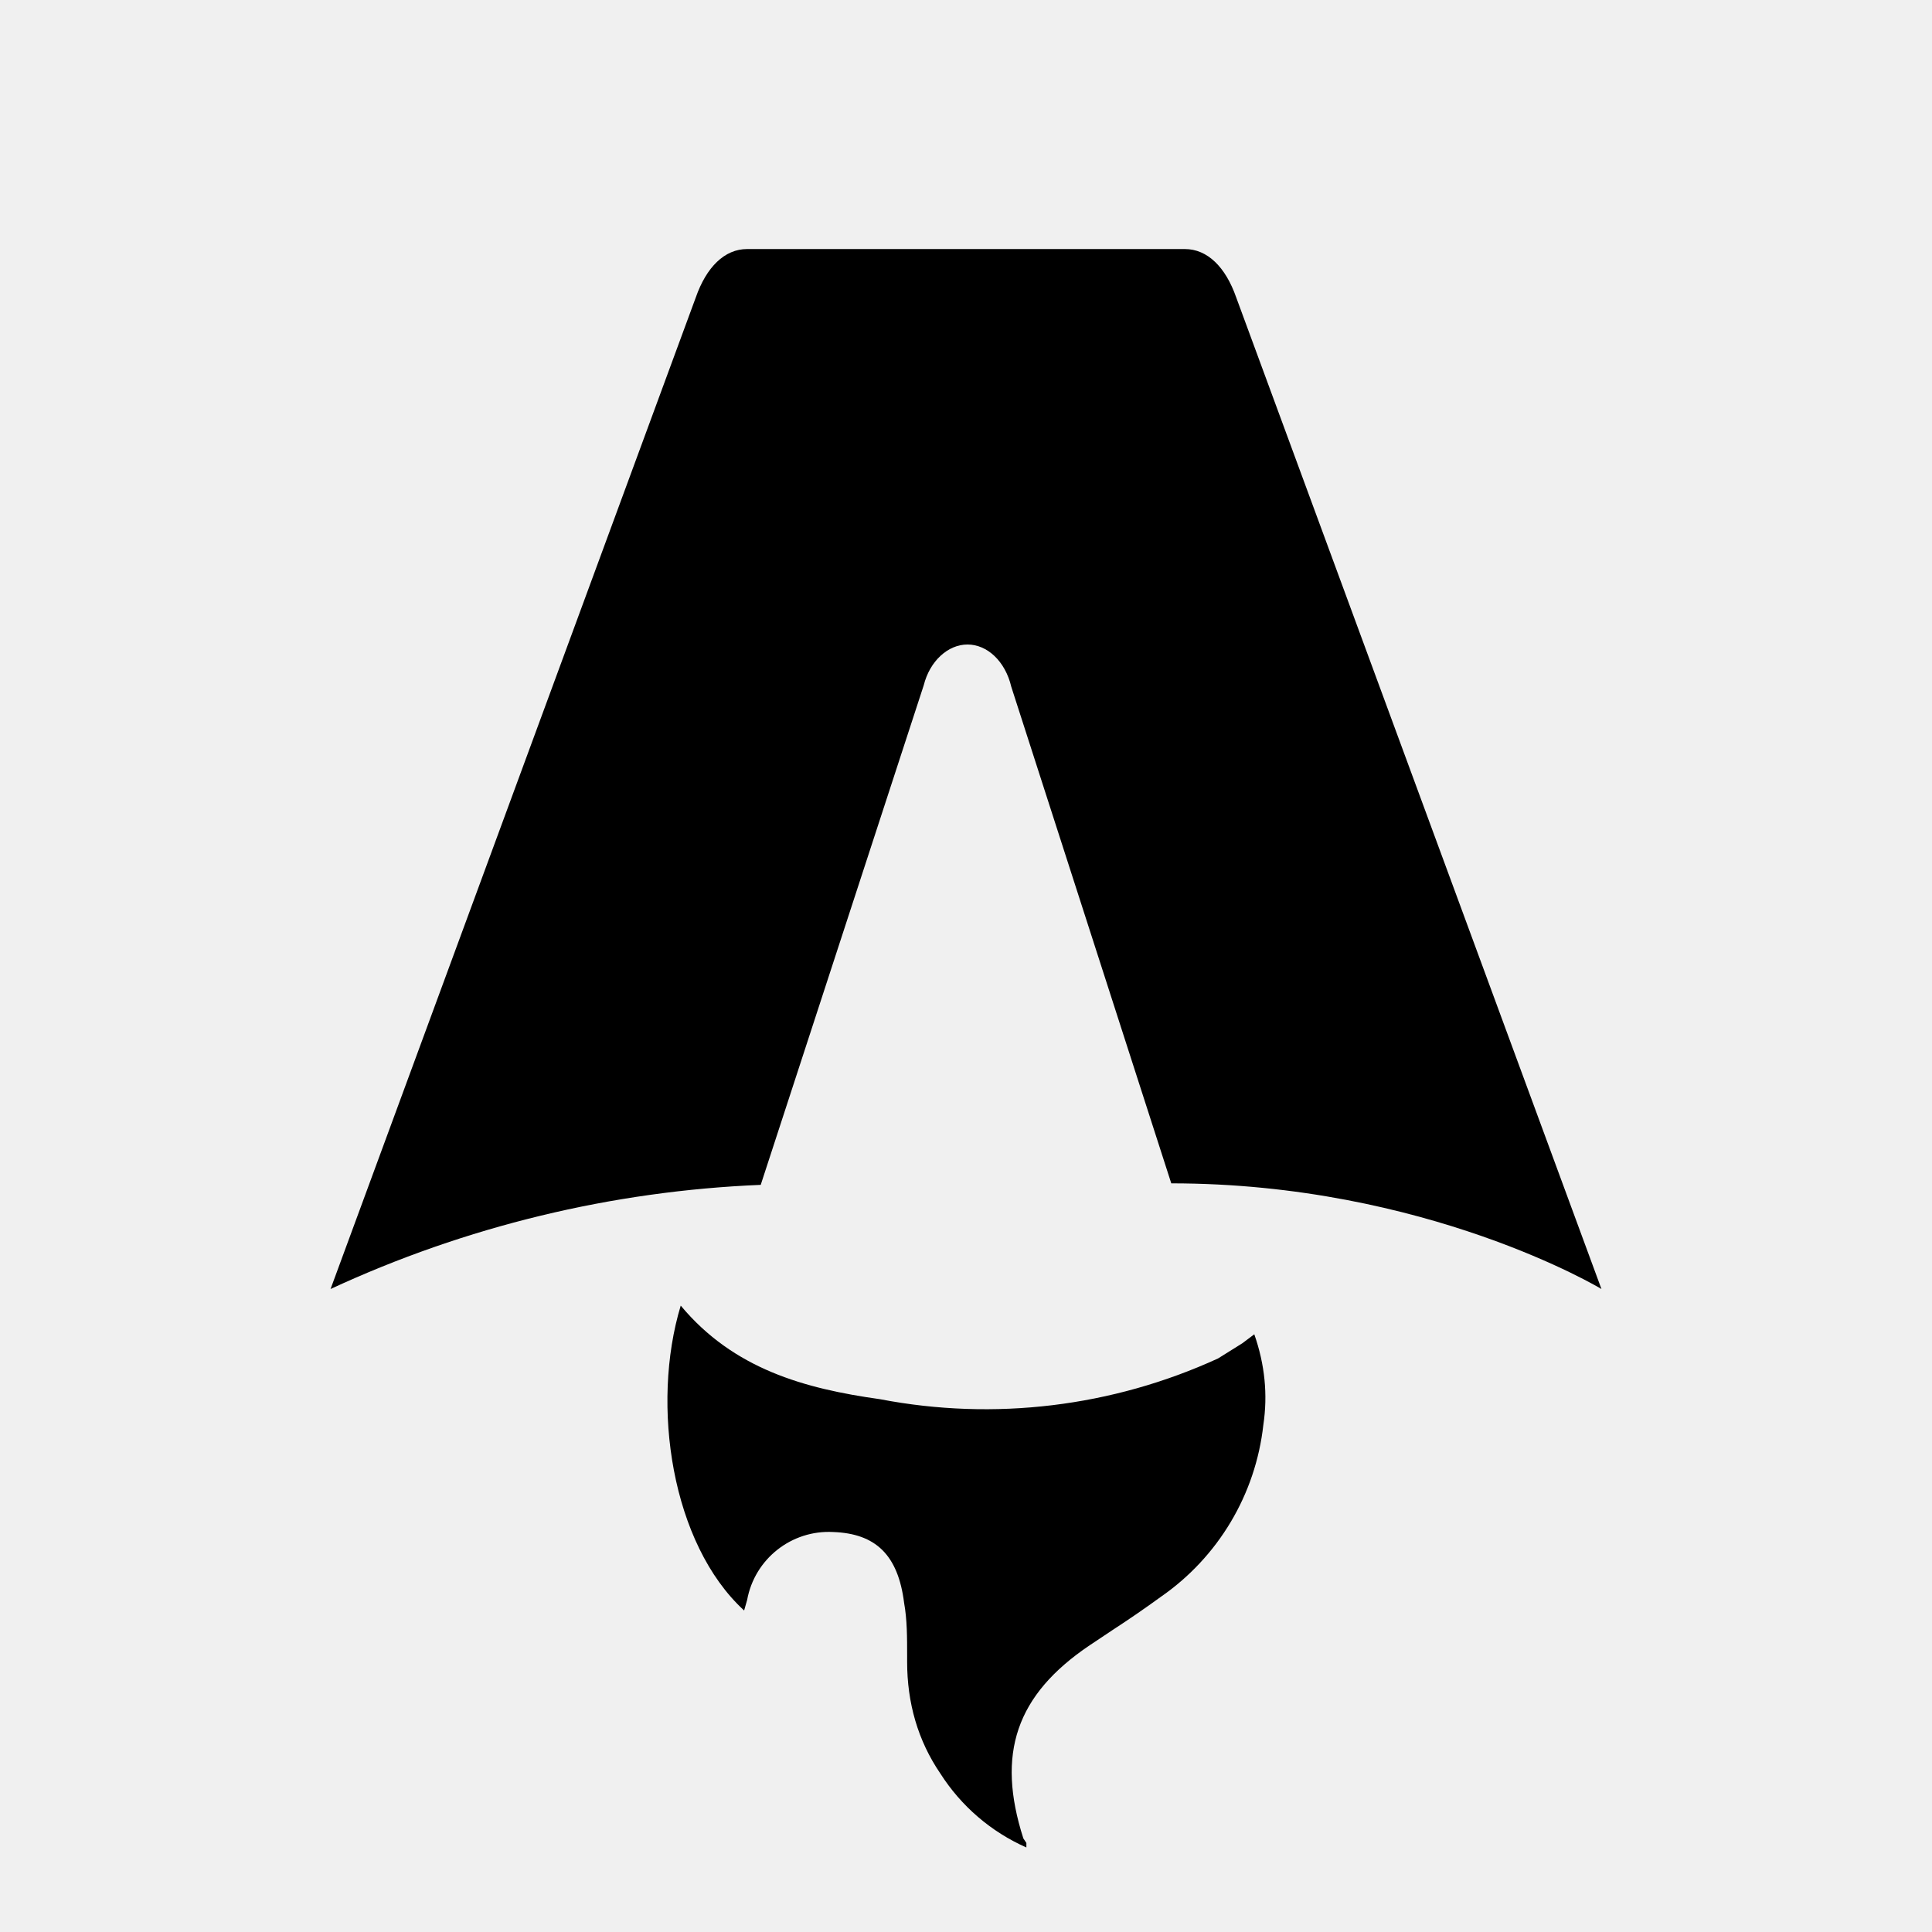
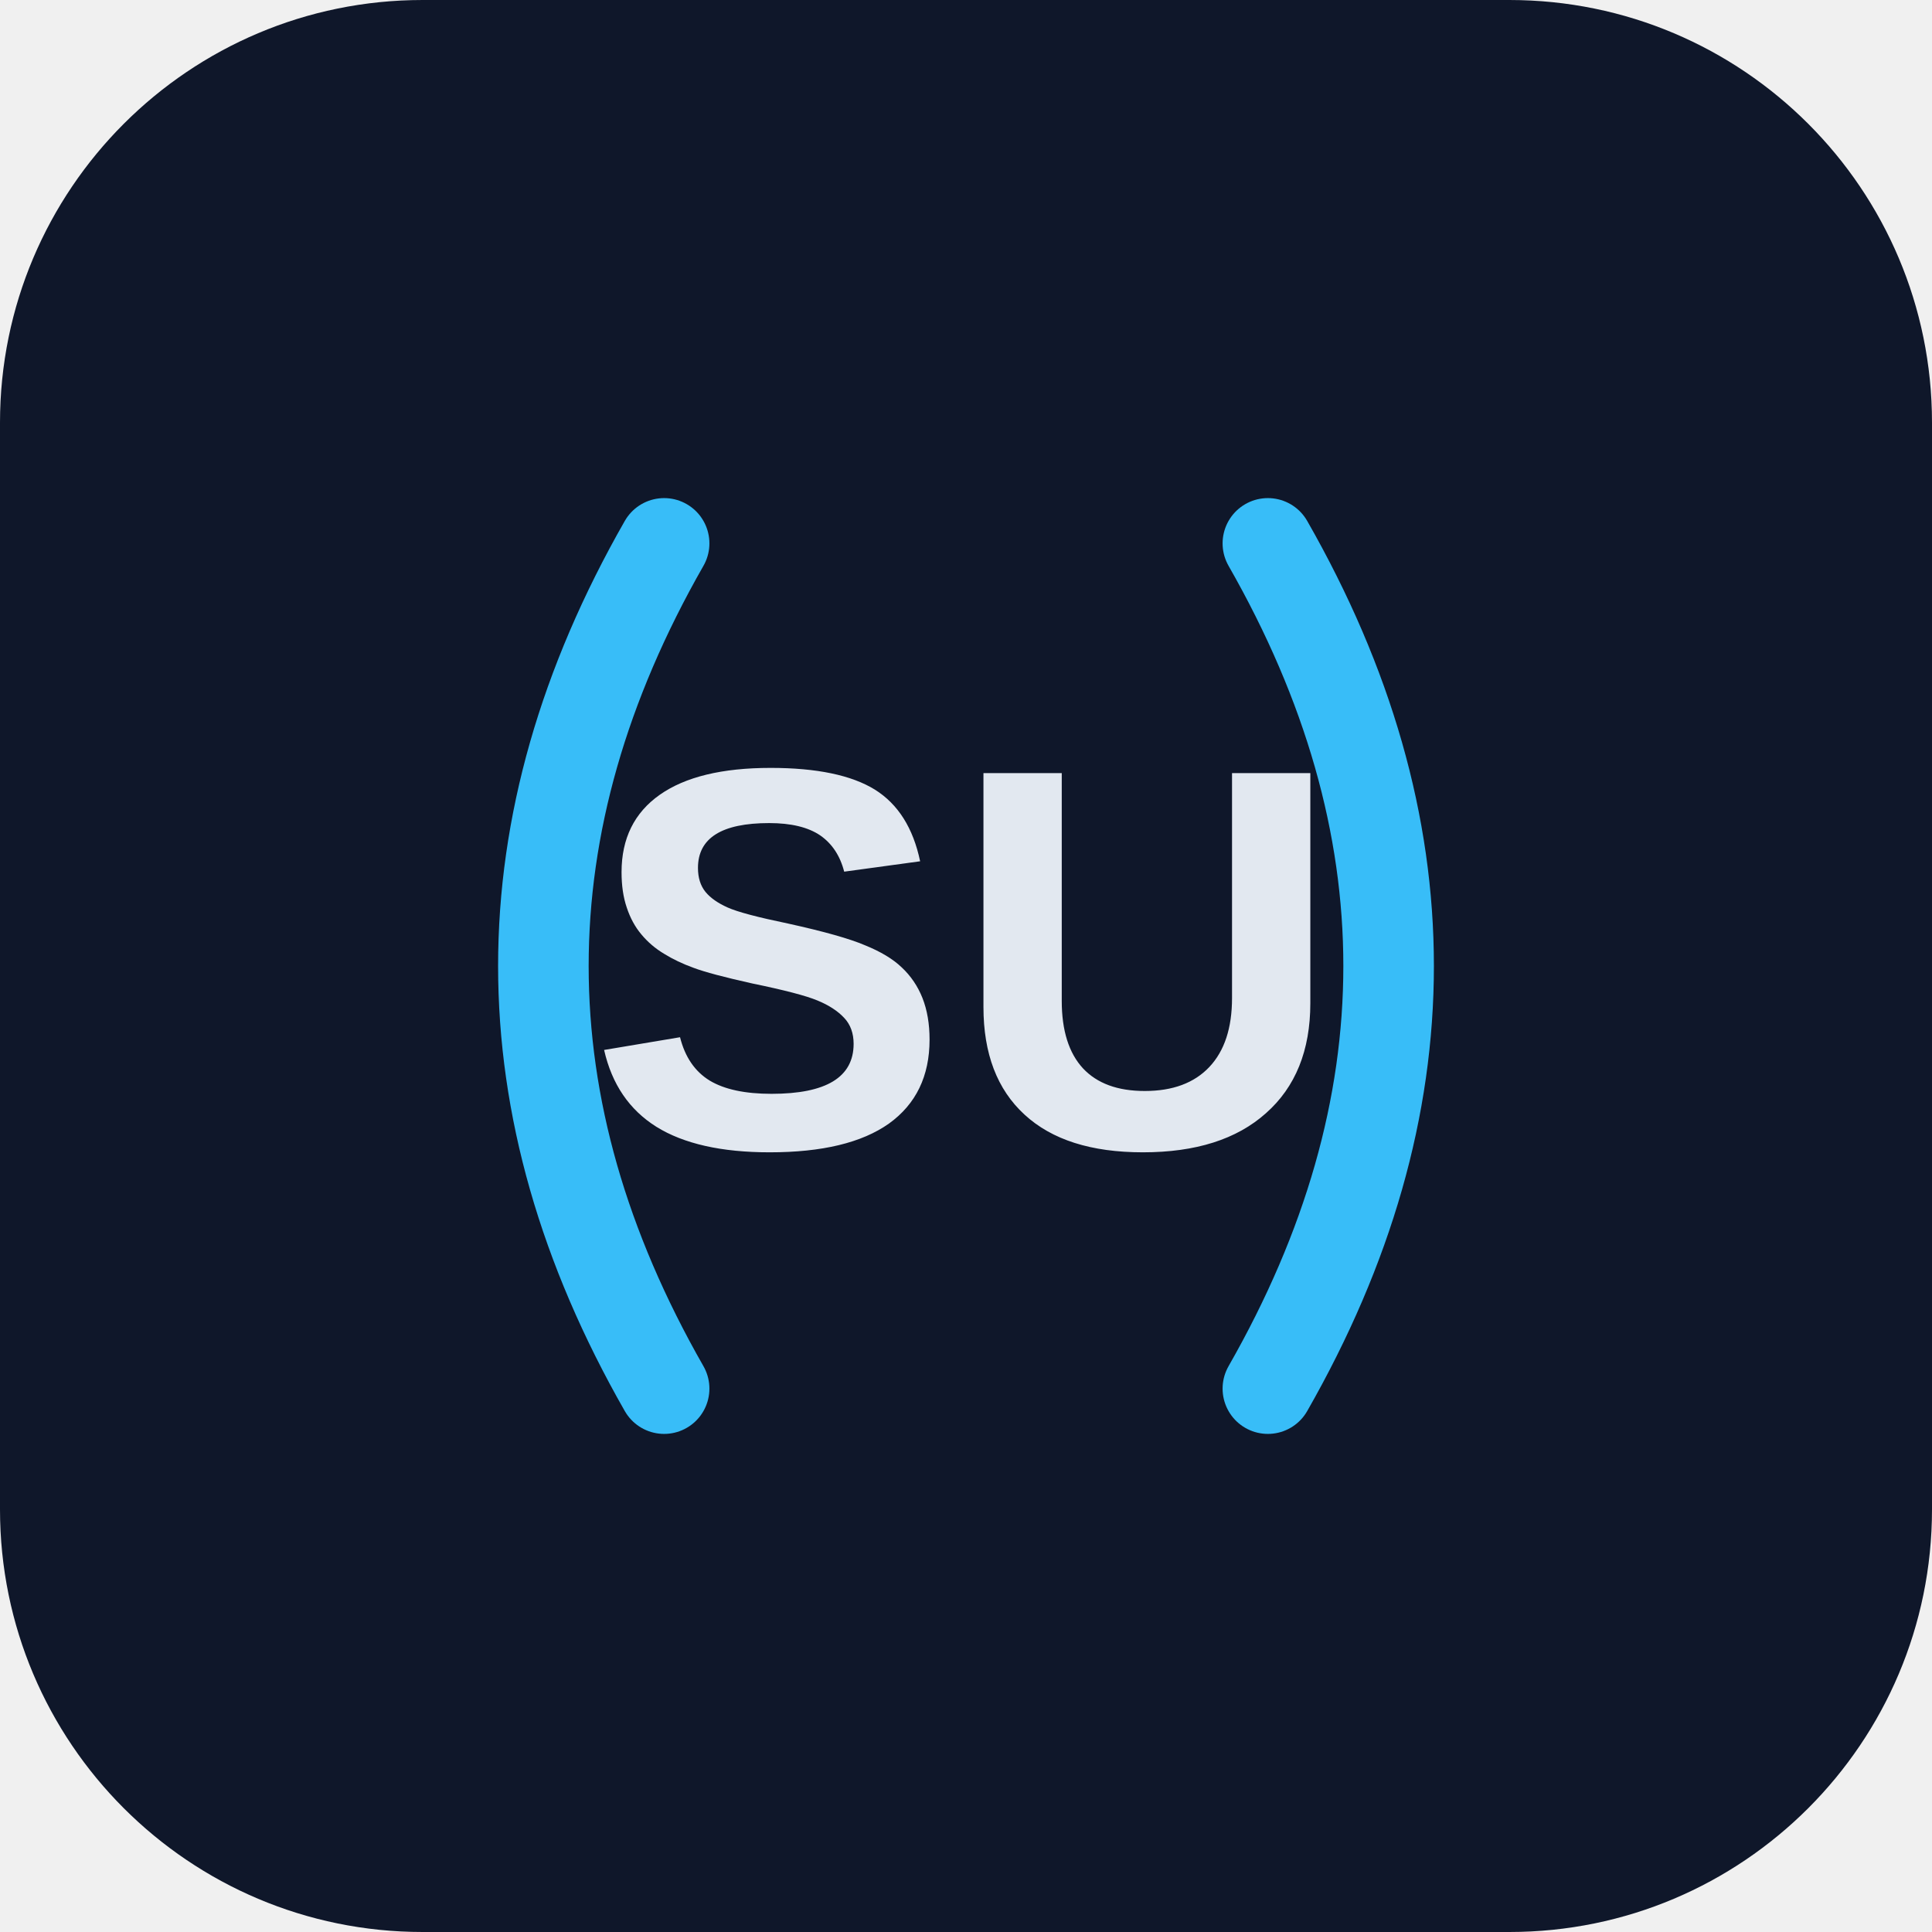
- <svg xmlns="http://www.w3.org/2000/svg" fill="none" viewBox="0 0 128 128">
-   <path d="M50.4 78.5a75.1 75.1 0 0 0-28.5 6.9l24.2-65.7c.7-2 1.9-3.2 3.4-3.2h29c1.5 0 2.7 1.2 3.4 3.2l24.2 65.7s-11.6-7-28.5-7L67 45.5c-.4-1.7-1.6-2.8-2.9-2.8-1.3 0-2.5 1.1-2.9 2.7L50.4 78.5Zm-1.1 28.2Zm-4.2-20.2c-2 6.6-.6 15.8 4.2 20.2a17.5 17.5 0 0 1 .2-.7 5.5 5.5 0 0 1 5.7-4.5c2.8.1 4.3 1.5 4.7 4.7.2 1.1.2 2.3.2 3.5v.4c0 2.7.7 5.2 2.2 7.4a13 13 0 0 0 5.7 4.9v-.3l-.2-.3c-1.8-5.6-.5-9.5 4.4-12.8l1.5-1a73 73 0 0 0 3.2-2.2 16 16 0 0 0 6.8-11.4c.3-2 .1-4-.6-6l-.8.6-1.6 1a37 37 0 0 1-22.4 2.7c-5-.7-9.7-2-13.2-6.2Z" />
-   <style>
-         path { fill: #000; }
-         @media (prefers-color-scheme: dark) {
-             path { fill: #FFF; }
-         }
-     </style>
+ <svg xmlns="http://www.w3.org/2000/svg" viewBox="0 0 64 64">
+   <rect width="64" height="64" rx="14" fill="#0f172a" />
+   <path d="M22 18 Q14 32 22 46" fill="none" stroke="#38bdf8" stroke-width="3" stroke-linecap="round" />
+   <path d="M42 18 Q50 32 42 46" fill="none" stroke="#38bdf8" stroke-width="3" stroke-linecap="round" />
+   <text x="32" y="38" text-anchor="middle" font-size="18" font-family="Arial, Helvetica, sans-serif" fill="#e2e8f0" font-weight="bold">
+     SU
+   </text>
</svg>
